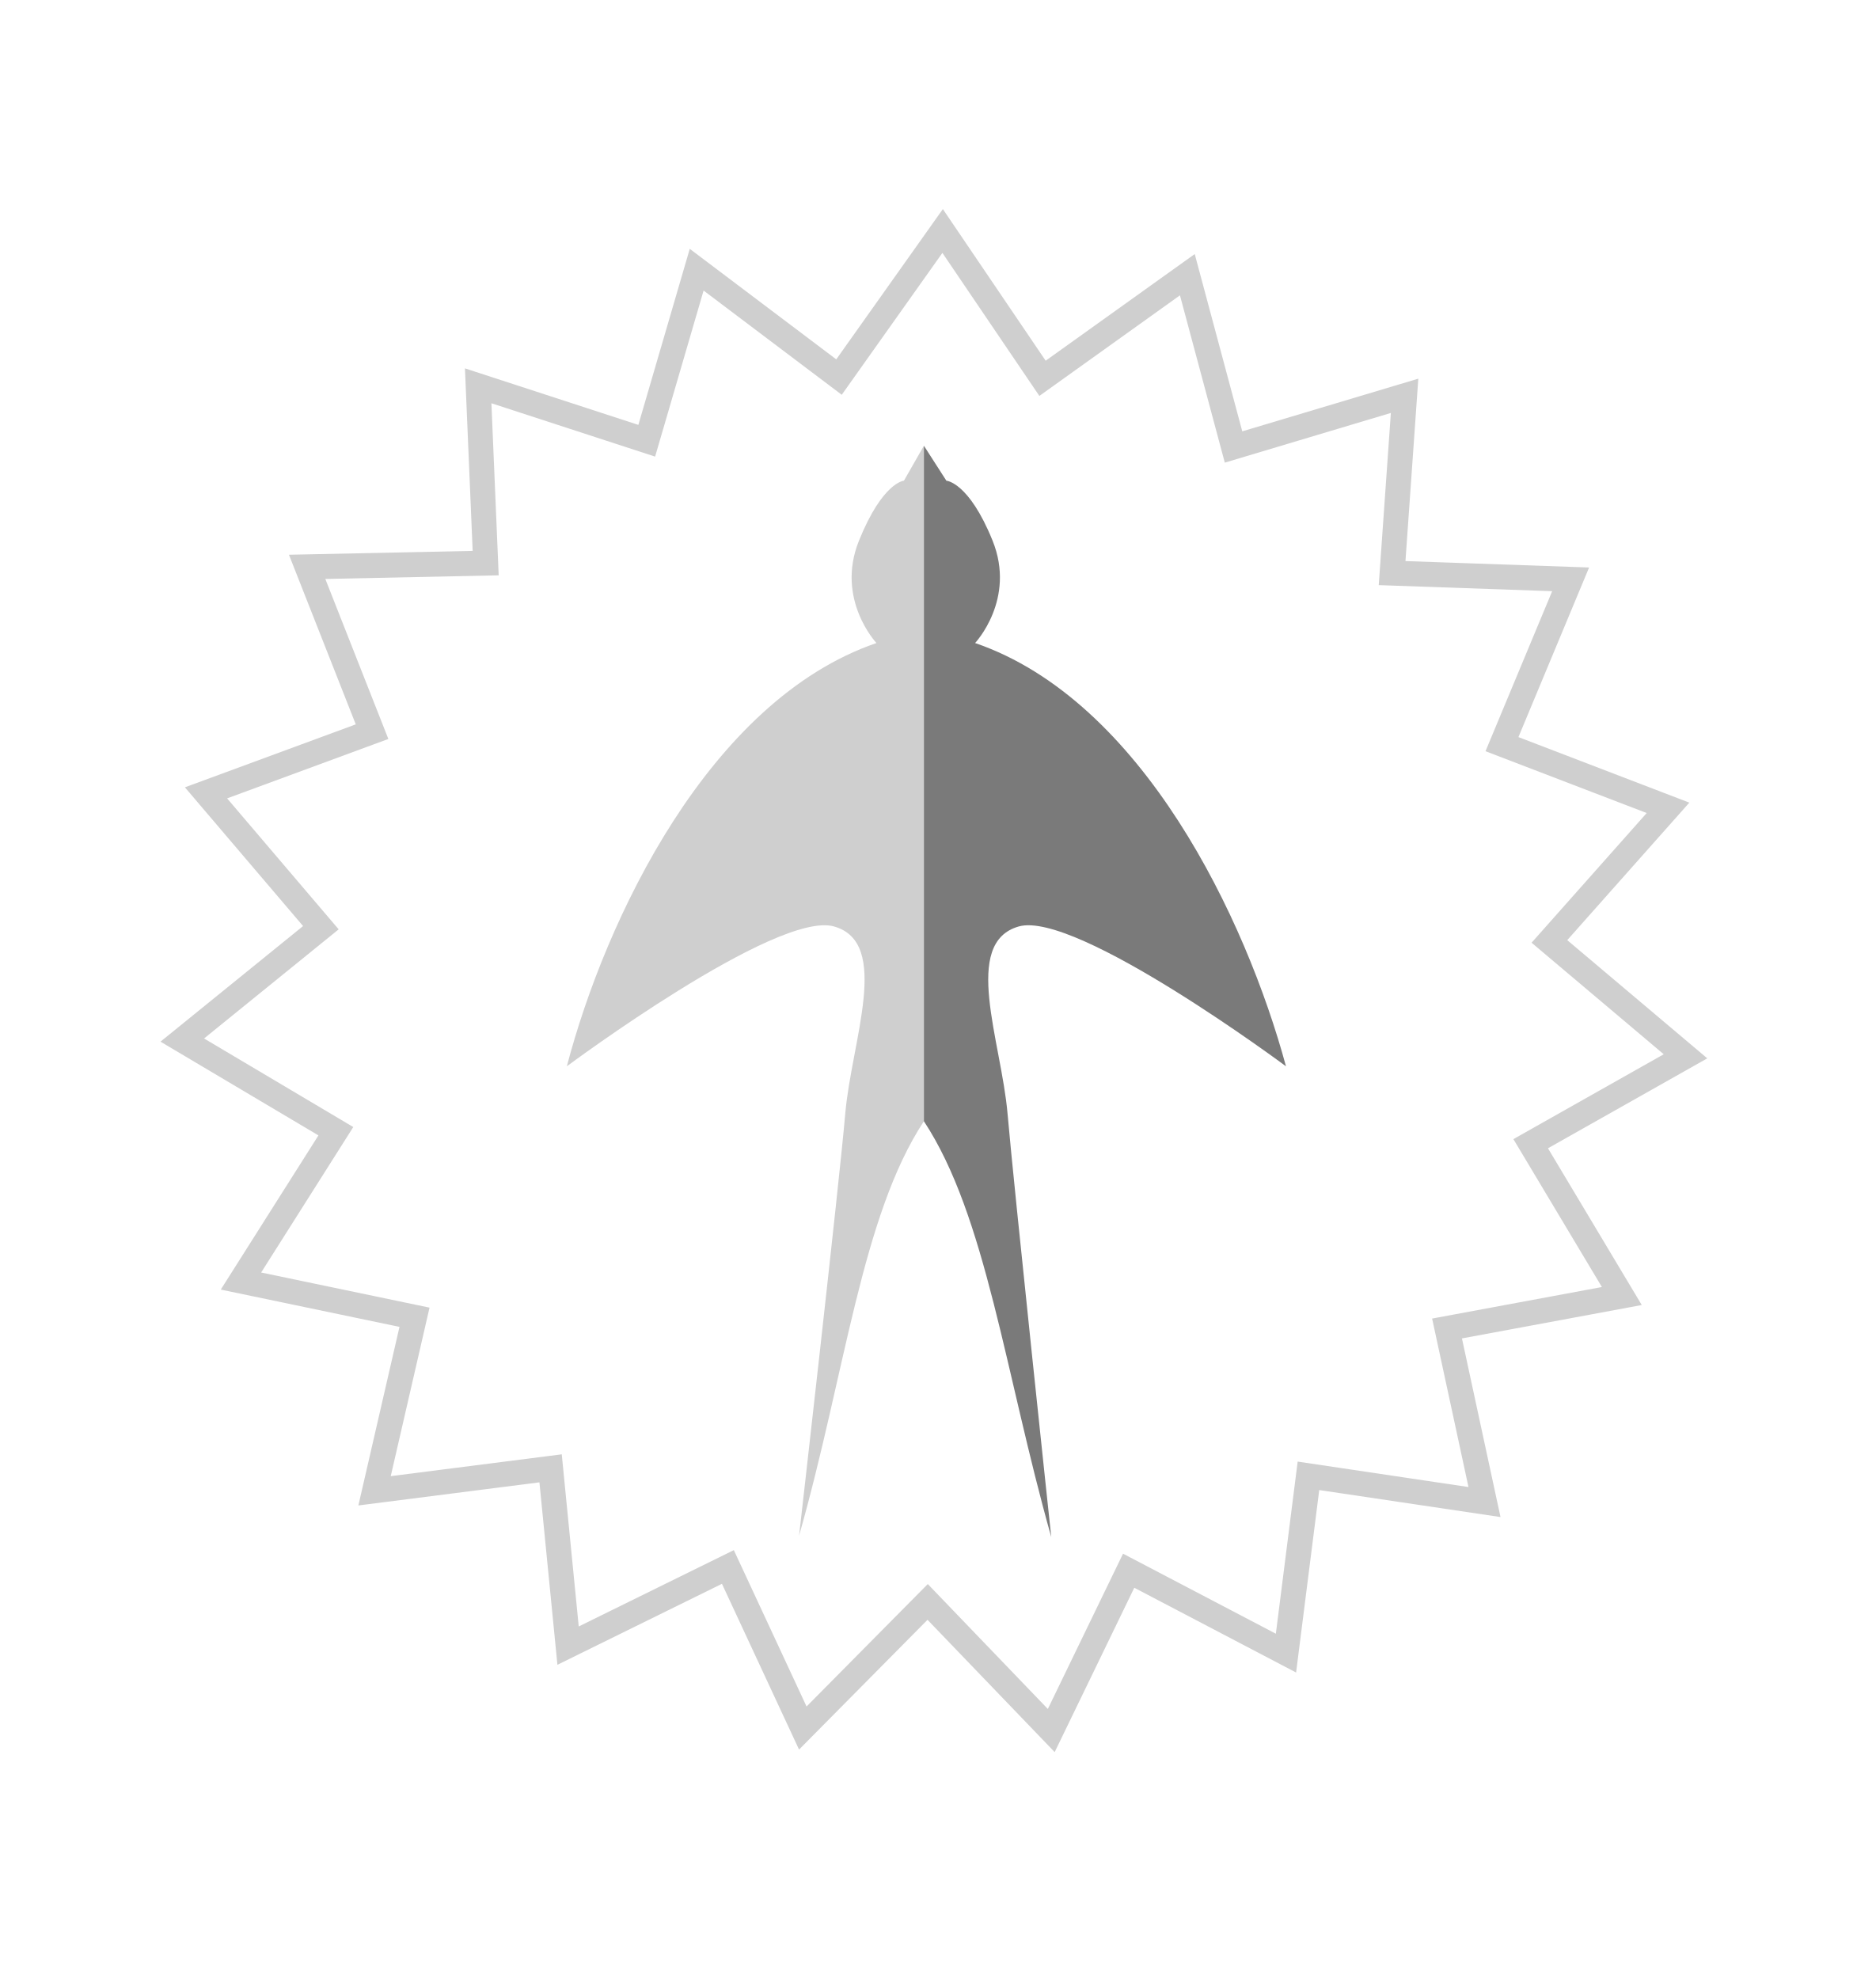
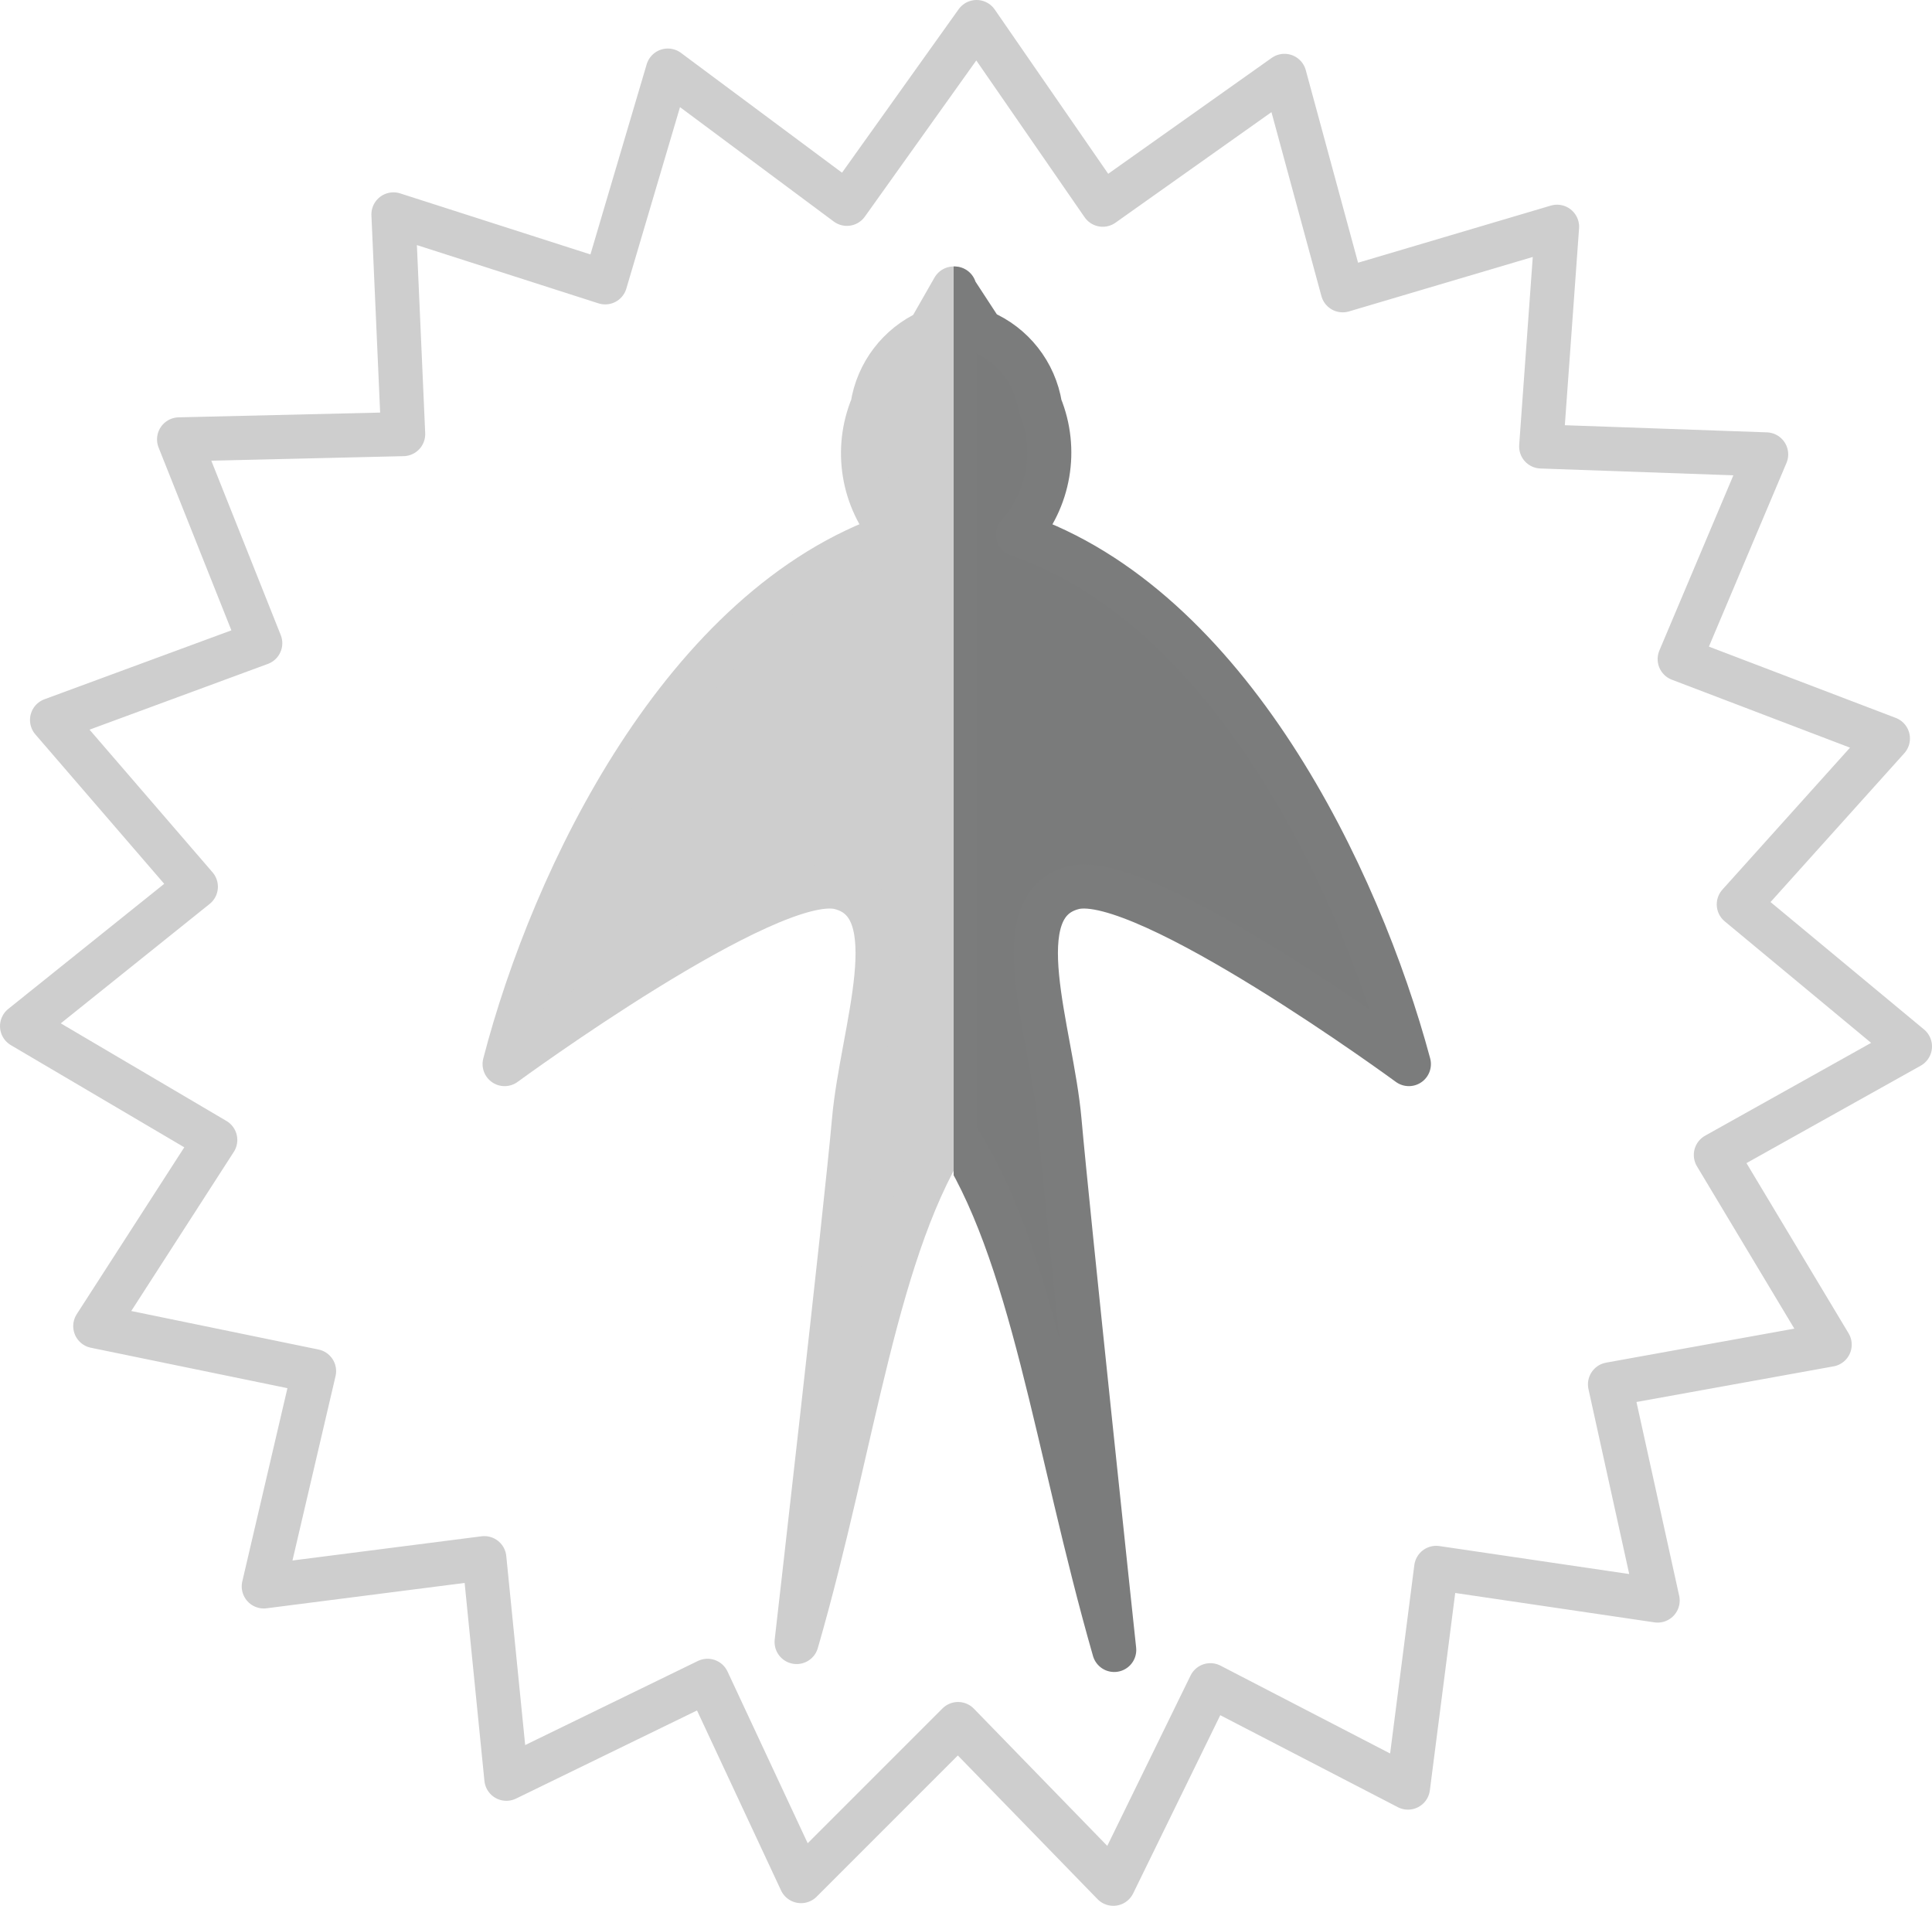
- <svg xmlns="http://www.w3.org/2000/svg" version="1.1" id="Layer_1" x="0px" y="0px" viewBox="0 0 150.2 158.5" style="enable-background:new 0 0 150.2 158.5;" xml:space="preserve">
-   <style type="text/css">
- 	.st0{fill:none;stroke:#CFCFCF;stroke-width:2;stroke-miterlimit:10;}
- 	.st1{fill:#CFCFCF;}
- 	.st2{fill:#7A7A7A;}
- </style>
-   <polygon class="st0" points="24.6,45.4 38.9,45.1 38.3,30.9 51.8,35.3 55.8,21.6 67.2,30.2 75.5,18.5 83.5,30.3 95.1,22 98.8,35.8   112.5,31.7 111.5,45.9 125.8,46.4 120.3,59.6 133.6,64.7 124.1,75.4 135,84.6 122.6,91.6 129.9,103.8 115.9,106.4 118.9,120.3   104.8,118.2 103,132.4 90.4,125.8 84.2,138.6 74.3,128.3 64.3,138.4 58.3,125.5 45.5,131.8 44.1,117.6 30,119.4 33.2,105.5   19.3,102.6 26.9,90.6 14.6,83.3 25.7,74.3 16.5,63.5 29.8,58.6 " />
-   <path class="st1" d="M74,35.7l-1.6,2.8c0,0-1.7,0.1-3.6,4.8c-1.9,4.7,1.4,8.2,1.4,8.2c-13.4,4.6-21.7,22.1-24.8,33.9  c0,0,16.8-12.5,21.4-11.2s1.4,9.2,0.9,15S64,123,64,123c3.7-13,5-25.6,10-33.2V35.7z" />
-   <path class="st2" d="M74,35.7l1.8,2.8c0,0,1.8,0.1,3.7,4.8s-1.4,8.2-1.4,8.2c13.4,4.6,21.7,22.1,24.9,33.9c0,0-16.8-12.5-21.4-11.2  s-1.4,9.2-0.9,15c0.5,5.8,3.5,33.9,3.5,33.9C80.5,110,79,97.4,74,89.8V35.7z" />
+ <svg xmlns="http://www.w3.org/2000/svg" id="Layer_1" data-name="Layer 1" viewBox="0 0 21.9 21.6">
+   <defs>
+     <style>.cls-1,.cls-2{fill:none;}.cls-2,.cls-3{stroke:#cecece;}.cls-2,.cls-5{stroke-linecap:round;}.cls-2,.cls-3,.cls-5{stroke-linejoin:round;stroke-width:0.5px;}.cls-3{fill:#cecece;}.cls-4{clip-path:url(#clip-path);}.cls-5{fill:#7a7b7b;stroke:#7b7c7c;}</style>
+     <clipPath id="clip-path" transform="translate(-0.87 -0.94)">
+       <rect class="cls-1" x="11.68" y="-1.49" width="16.52" height="22.55" />
+     </clipPath>
+   </defs>
+   <polygon class="cls-2" points="2.03 4.98 4.57 4.92 4.46 2.43 6.86 3.2 7.57 0.8 9.6 2.31 11.07 0.25 12.5 2.32 14.56 0.86 15.22 3.29 17.65 2.57 17.47 5.06 20.02 5.15 19.04 7.47 21.4 8.37 19.71 10.25 21.65 11.86 19.45 13.09 20.74 15.24 18.25 15.69 18.79 18.14 16.28 17.77 15.96 20.26 13.72 19.1 12.62 21.35 10.86 19.54 9.08 21.32 8.02 19.05 5.74 20.16 5.49 17.66 2.99 17.98 3.56 15.54 1.08 15.03 2.44 12.92 0.25 11.63 2.22 10.05 0.59 8.16 2.95 7.29 2.03 4.98" />
+   <path class="cls-3" d="M11.68,4.21l-0.28.49a1.11,1.11,0,0,0-.64.84A1.4,1.4,0,0,0,11,7c-2.38.81-3.86,3.88-4.41,6,0,0,3-2.2,3.8-2s0.25,1.62.16,2.64S9.9,19.55,9.9,19.55c0.66-2.28.89-4.5,1.78-5.83V4.21Z" transform="translate(-0.87 -0.94)" />
+   <g class="cls-4">
+     <path class="cls-5" d="M11.68,4.21L12,4.7a1.1,1.1,0,0,1,.66.84A1.4,1.4,0,0,1,12.41,7c2.38,0.81,3.86,3.88,4.43,6,0,0-3-2.2-3.8-2s-0.25,1.62-.16,2.64,0.62,6,.62,6c-0.66-2.3-.92-4.52-1.81-5.85V4.21Z" transform="translate(-0.87 -0.94)" />
+   </g>
</svg>
